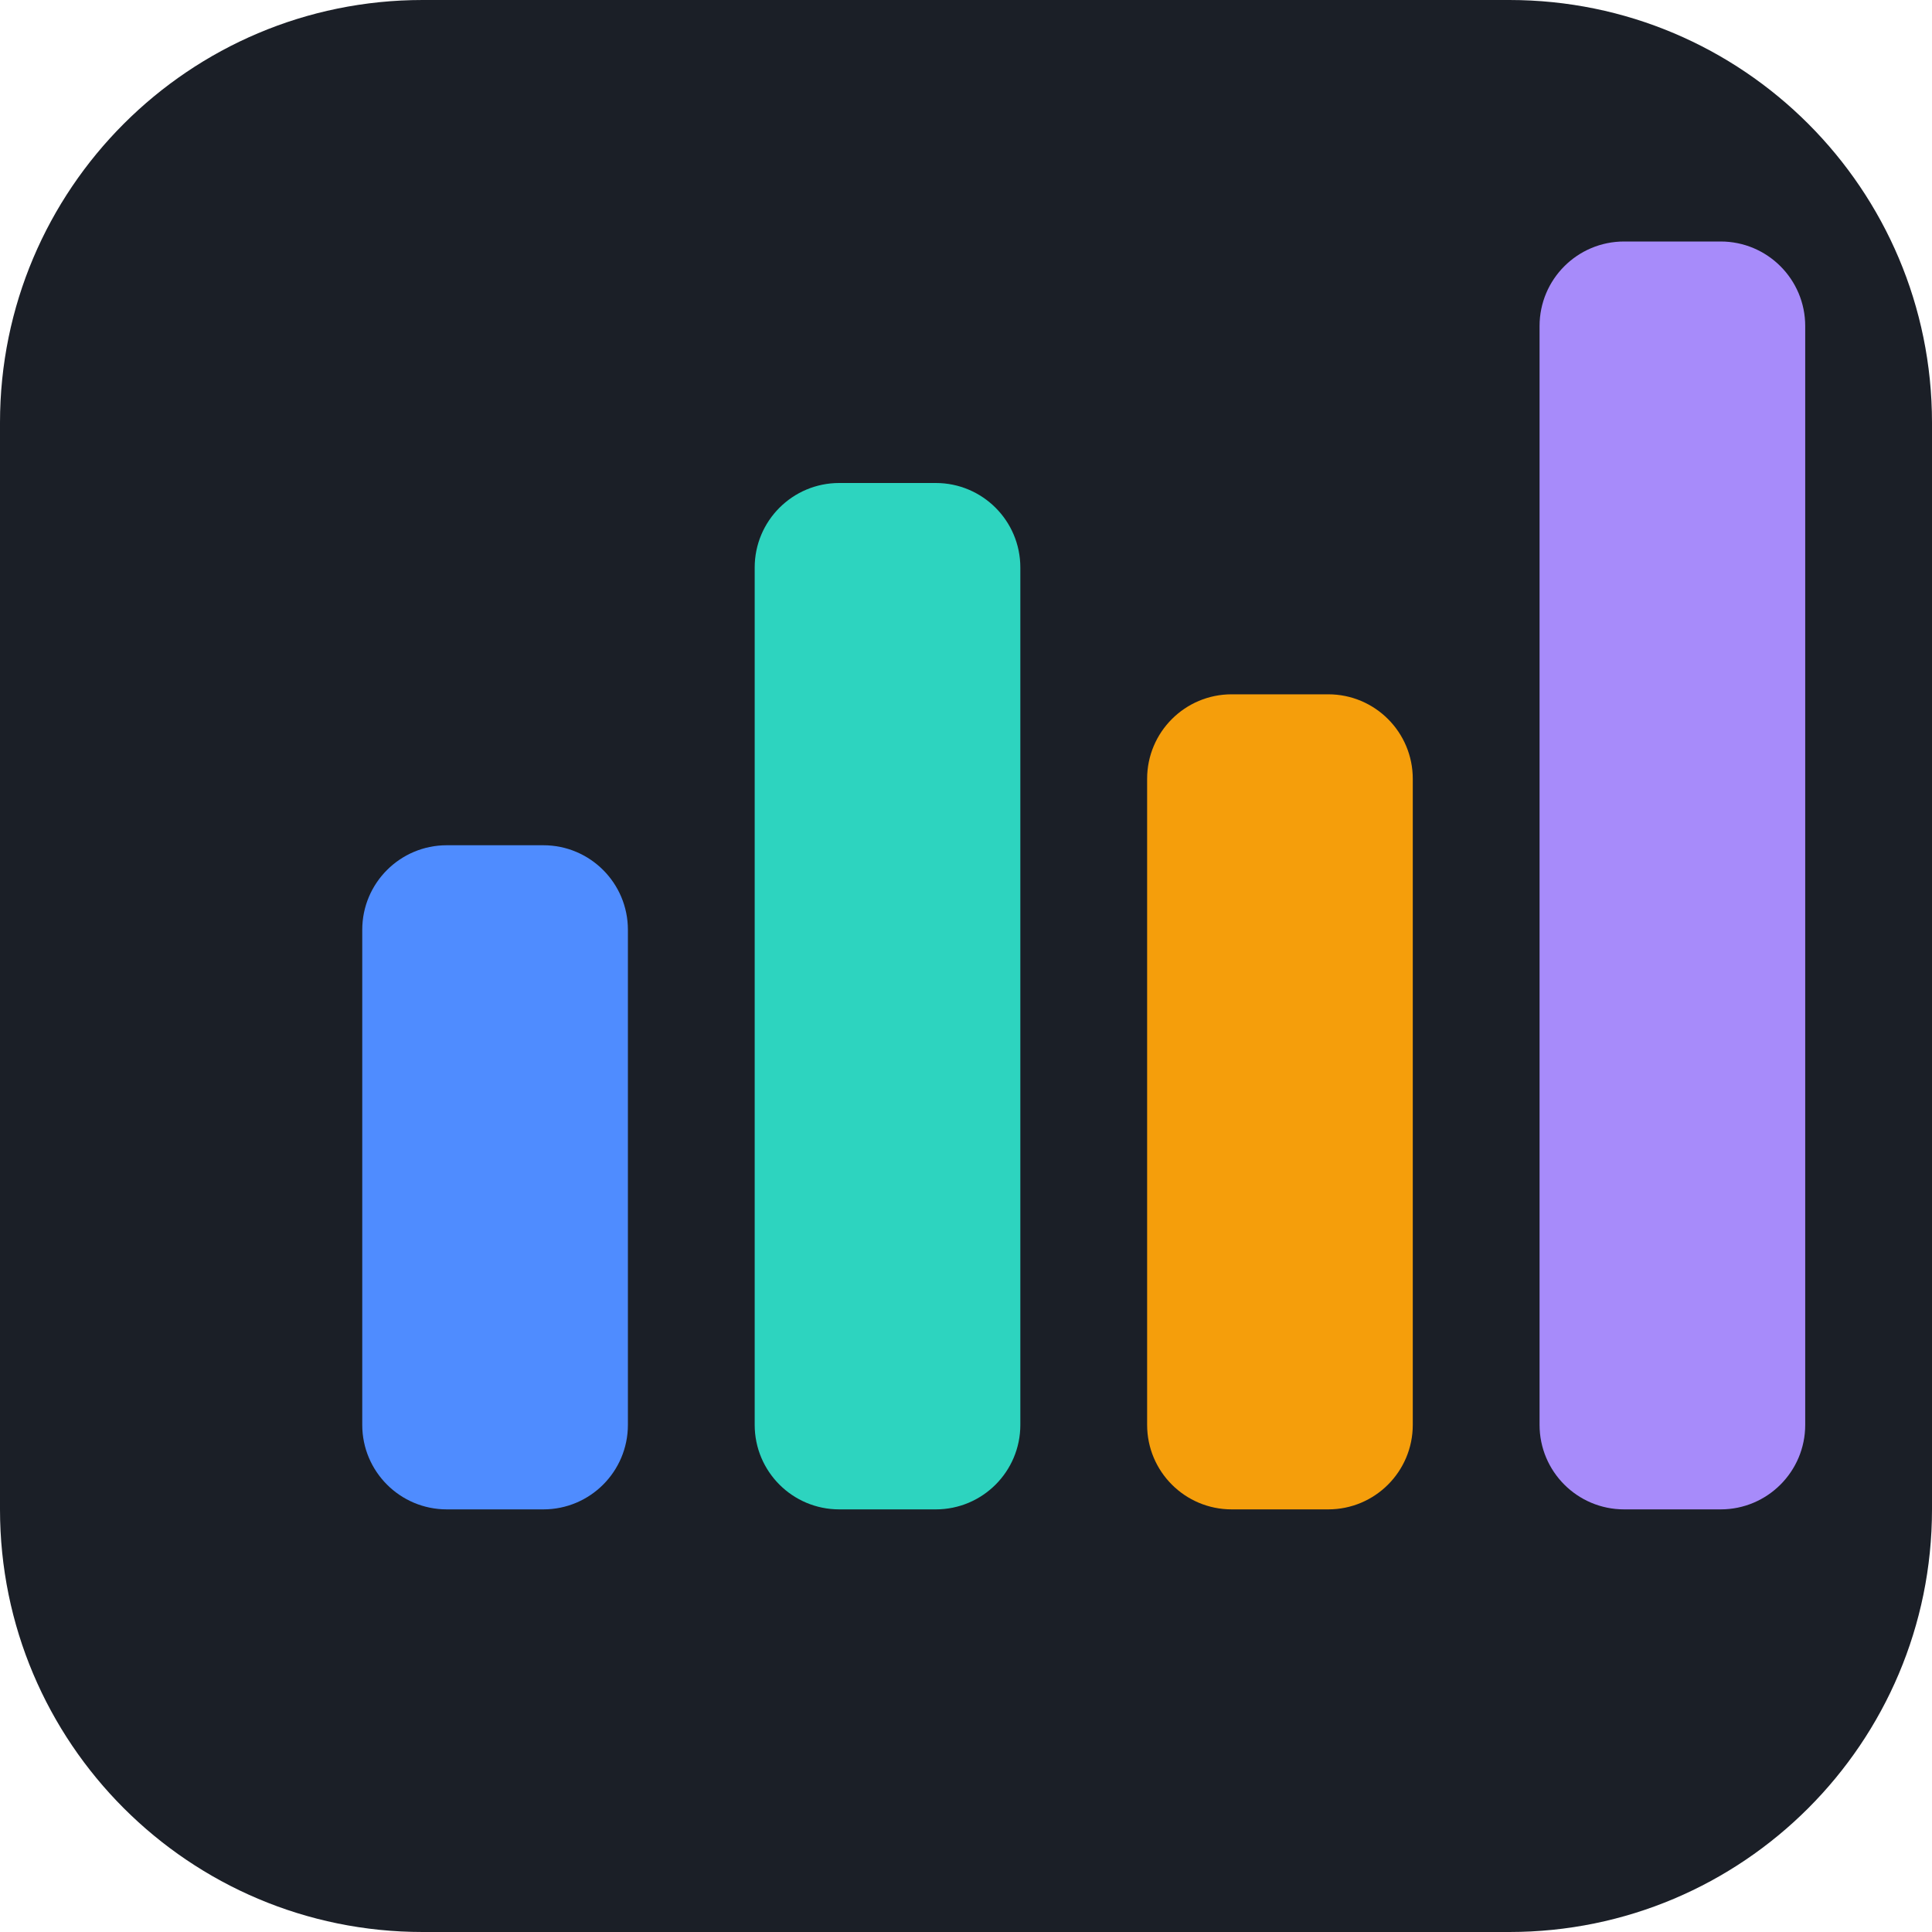
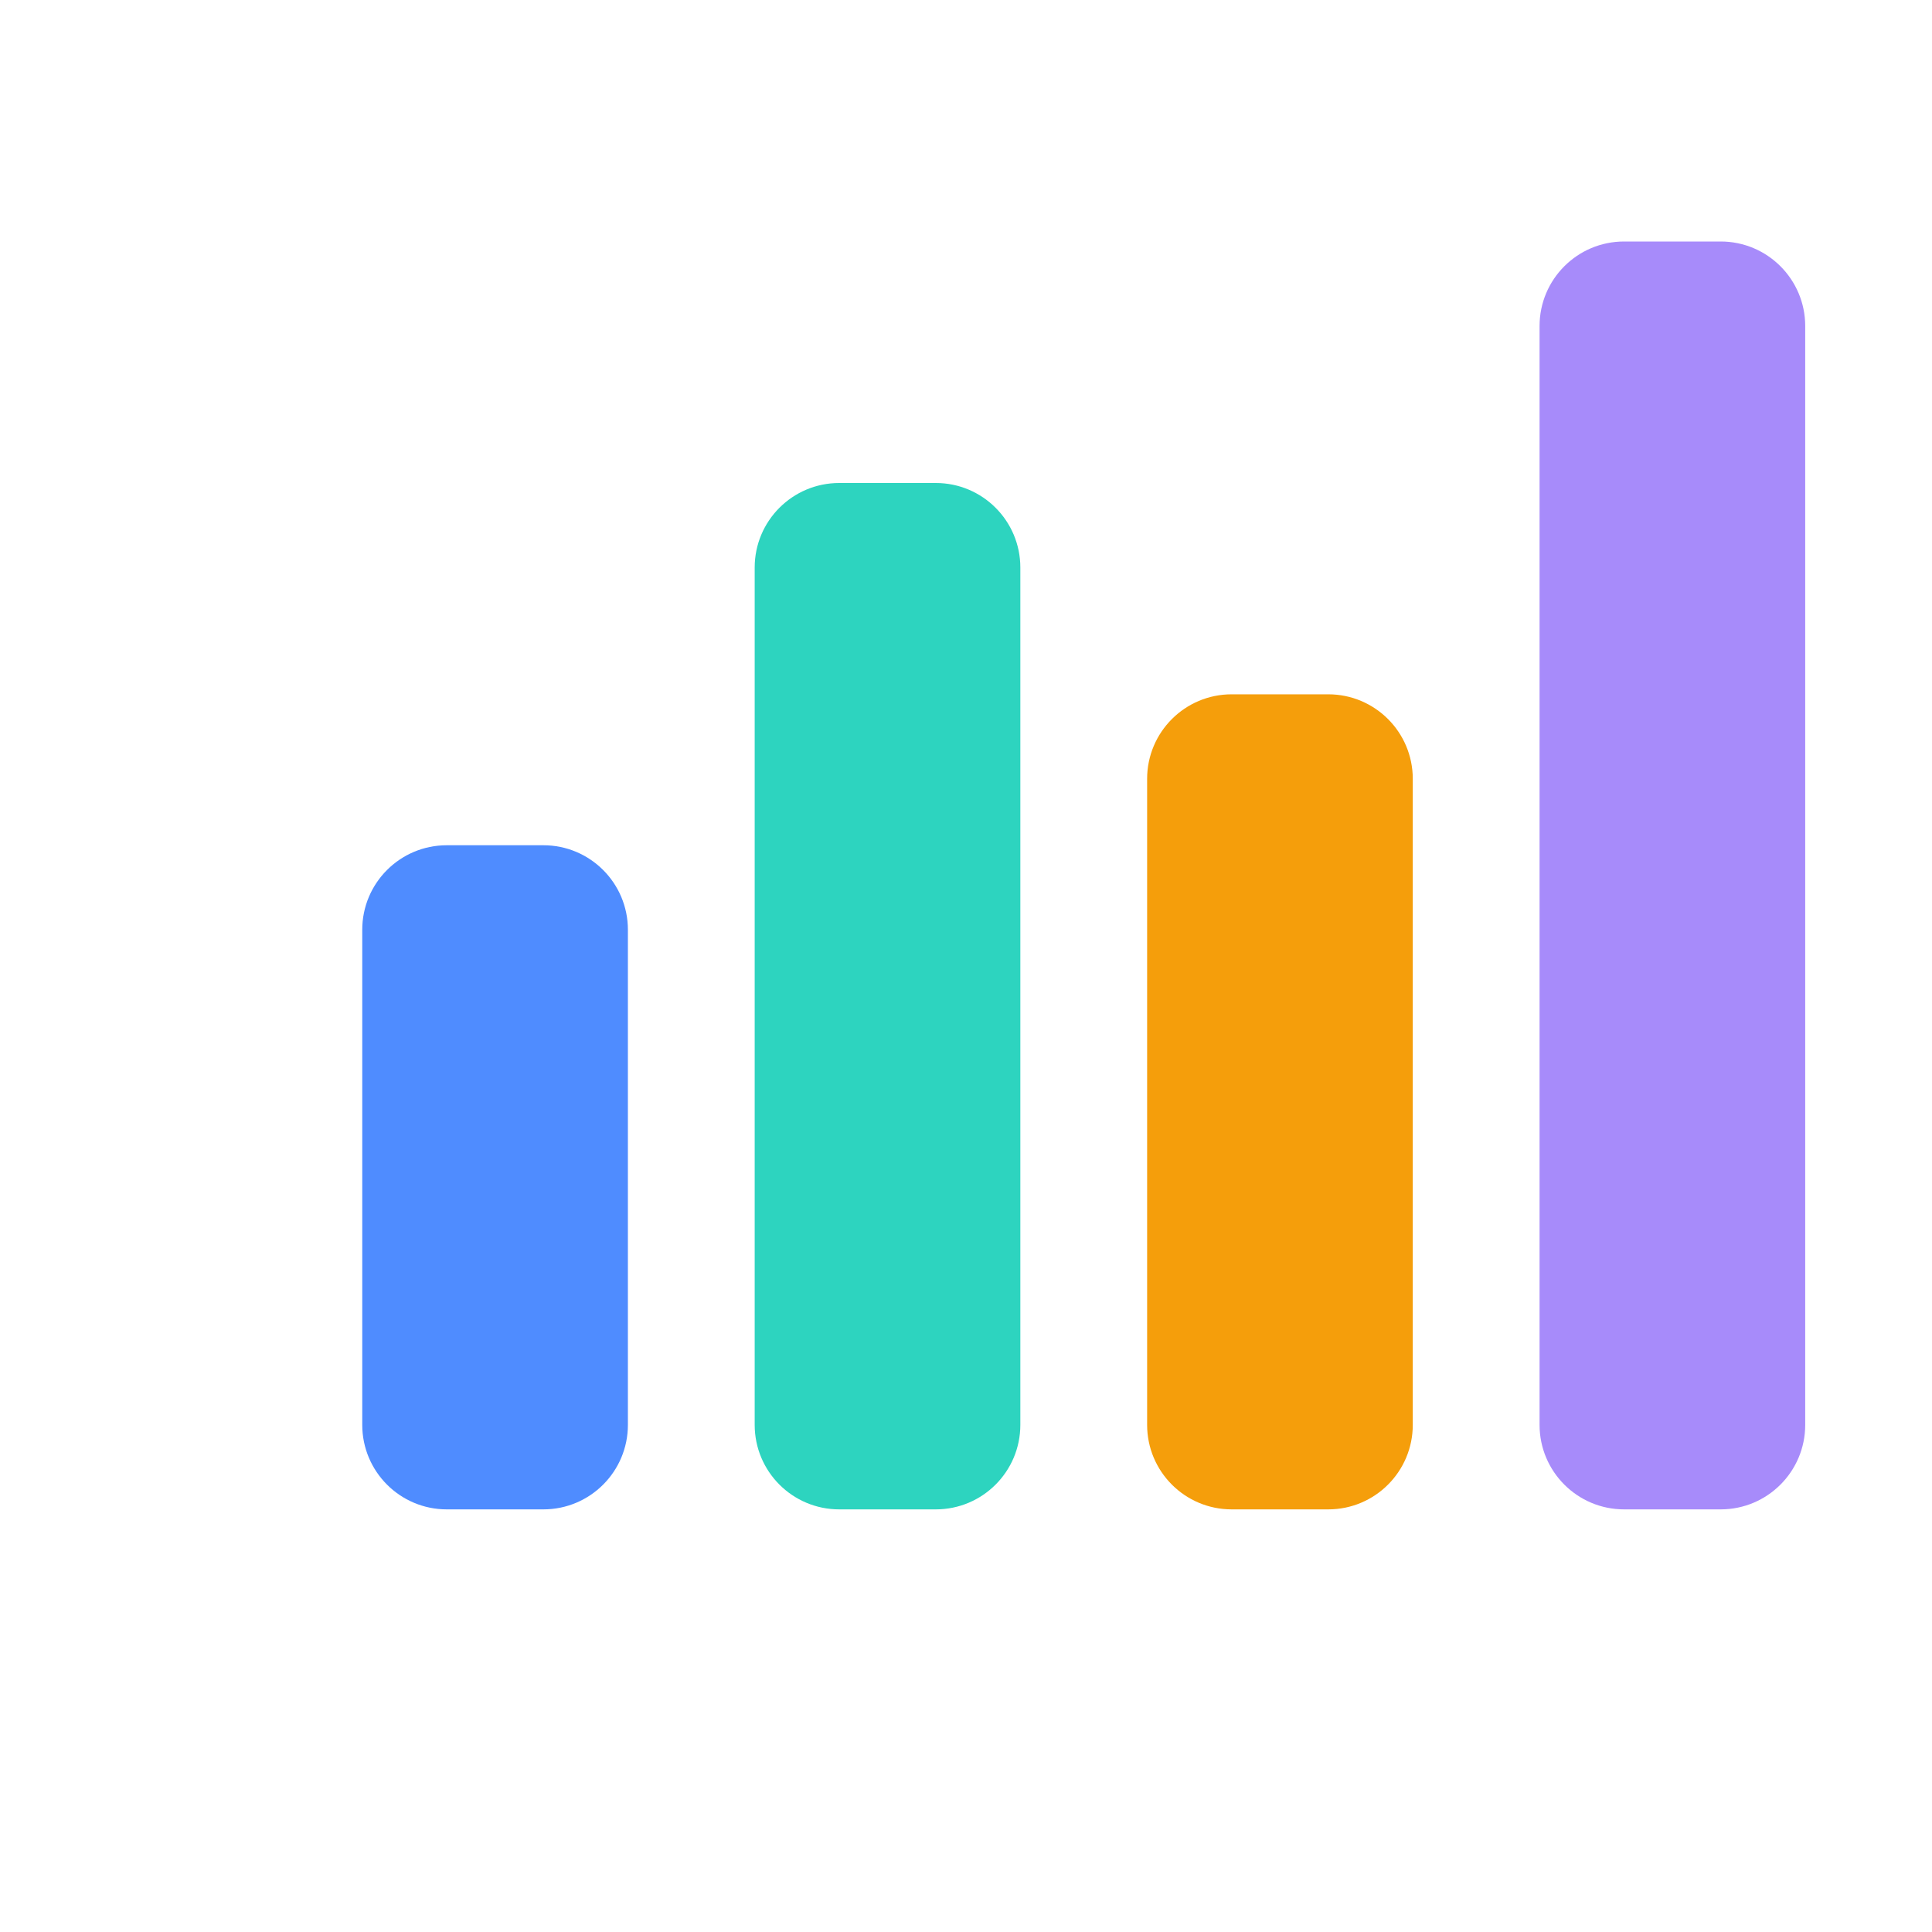
<svg xmlns="http://www.w3.org/2000/svg" viewBox="0 0 32 32" width="32" height="32" role="img" aria-label="locreport">
-   <rect width="32" height="32" rx="7" fill="#1b1f27" />
  <rect x="6" y="14" width="4.4" height="11" rx="1.4" fill="#4f8cff" />
  <rect x="12.5" y="8" width="4.4" height="17" rx="1.4" fill="#2dd4bf" />
  <rect x="19" y="11.5" width="4.4" height="13.5" rx="1.4" fill="#f59e0b" />
  <rect x="25.5" y="4" width="4.4" height="21" rx="1.4" fill="#a78bfa" />
</svg>
